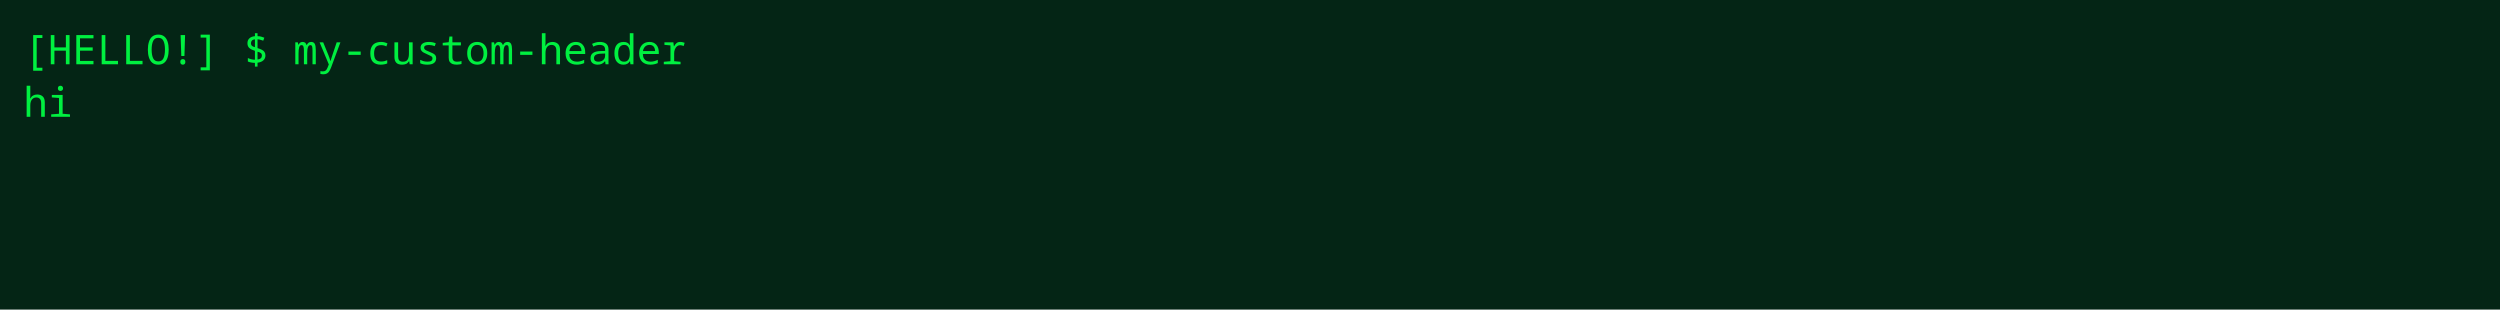
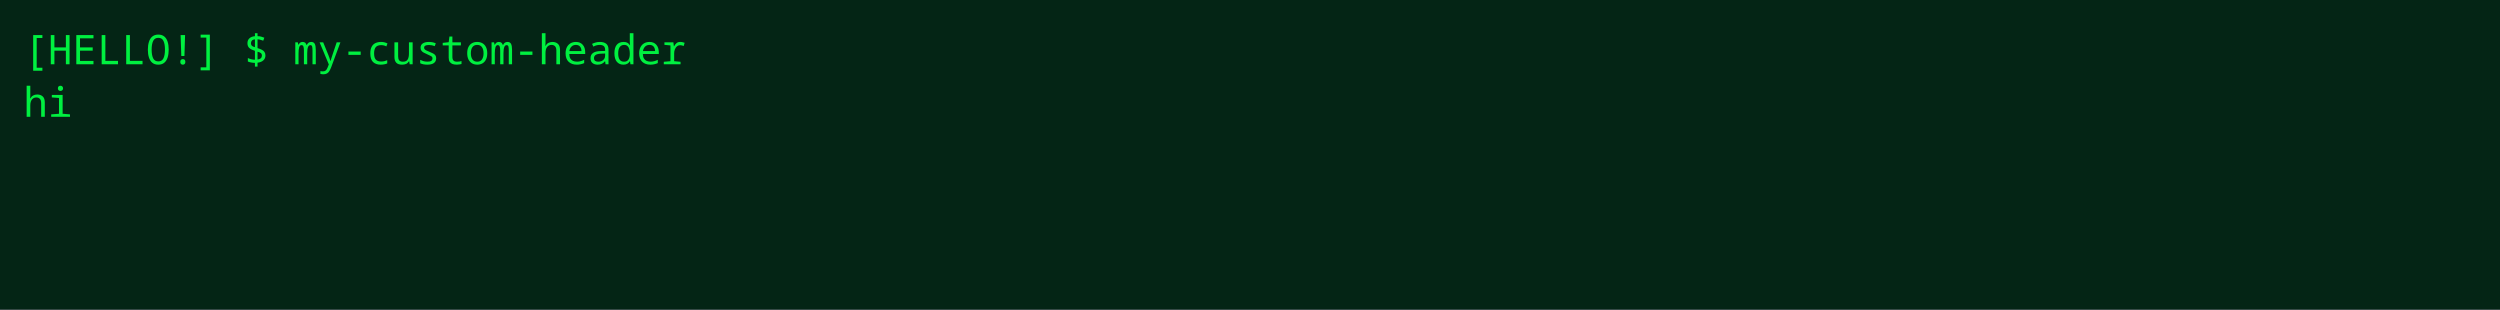
<svg xmlns="http://www.w3.org/2000/svg" width="856" height="106" viewBox="0 0 856 106" role="img" aria-label="console2svg output">
  <style>
.c2.c { font-family: "JetBrains Mono","Cascadia Mono","Segoe UI Mono","Noto Sans Mono","SFMono-Regular",Menlo,Consolas,"DejaVu Sans Mono","Liberation Mono",monospace; font-size: 14px; }
.c2 text { dominant-baseline: alphabetic; }
.c2 .q { shape-rendering: crispEdges; }
.c2 .aa{fill:#00f040}
</style>
+   <defs>
+     <linearGradient id="c2bg" x1="0%" y1="0%" x2="100%" y2="100%">
+       <stop offset="0%" stop-color="#1a1d2e" />
+       <stop offset="100%" stop-color="#252840" />
+     </linearGradient>
+   </defs>
+   <rect width="856" height="106" fill="url(#c2bg)" />
  <rect width="856" height="106" fill="#042515" />
  <g class="c2 c">
    <rect x="8" y="8" width="840" height="18" fill="#042515" />
    <text class="aa" x="8" y="22">[HELLO!] $ my-custom-header</text>
  </g>
  <g class="c2 c" transform="translate(8 26)">
    <rect width="840" height="72" fill="#042515" />
+   </g>
+   <g class="c2 c" transform="translate(8 26)">
    <text class="aa" y="14" textLength="16.8">hi</text>
  </g>
</svg>
